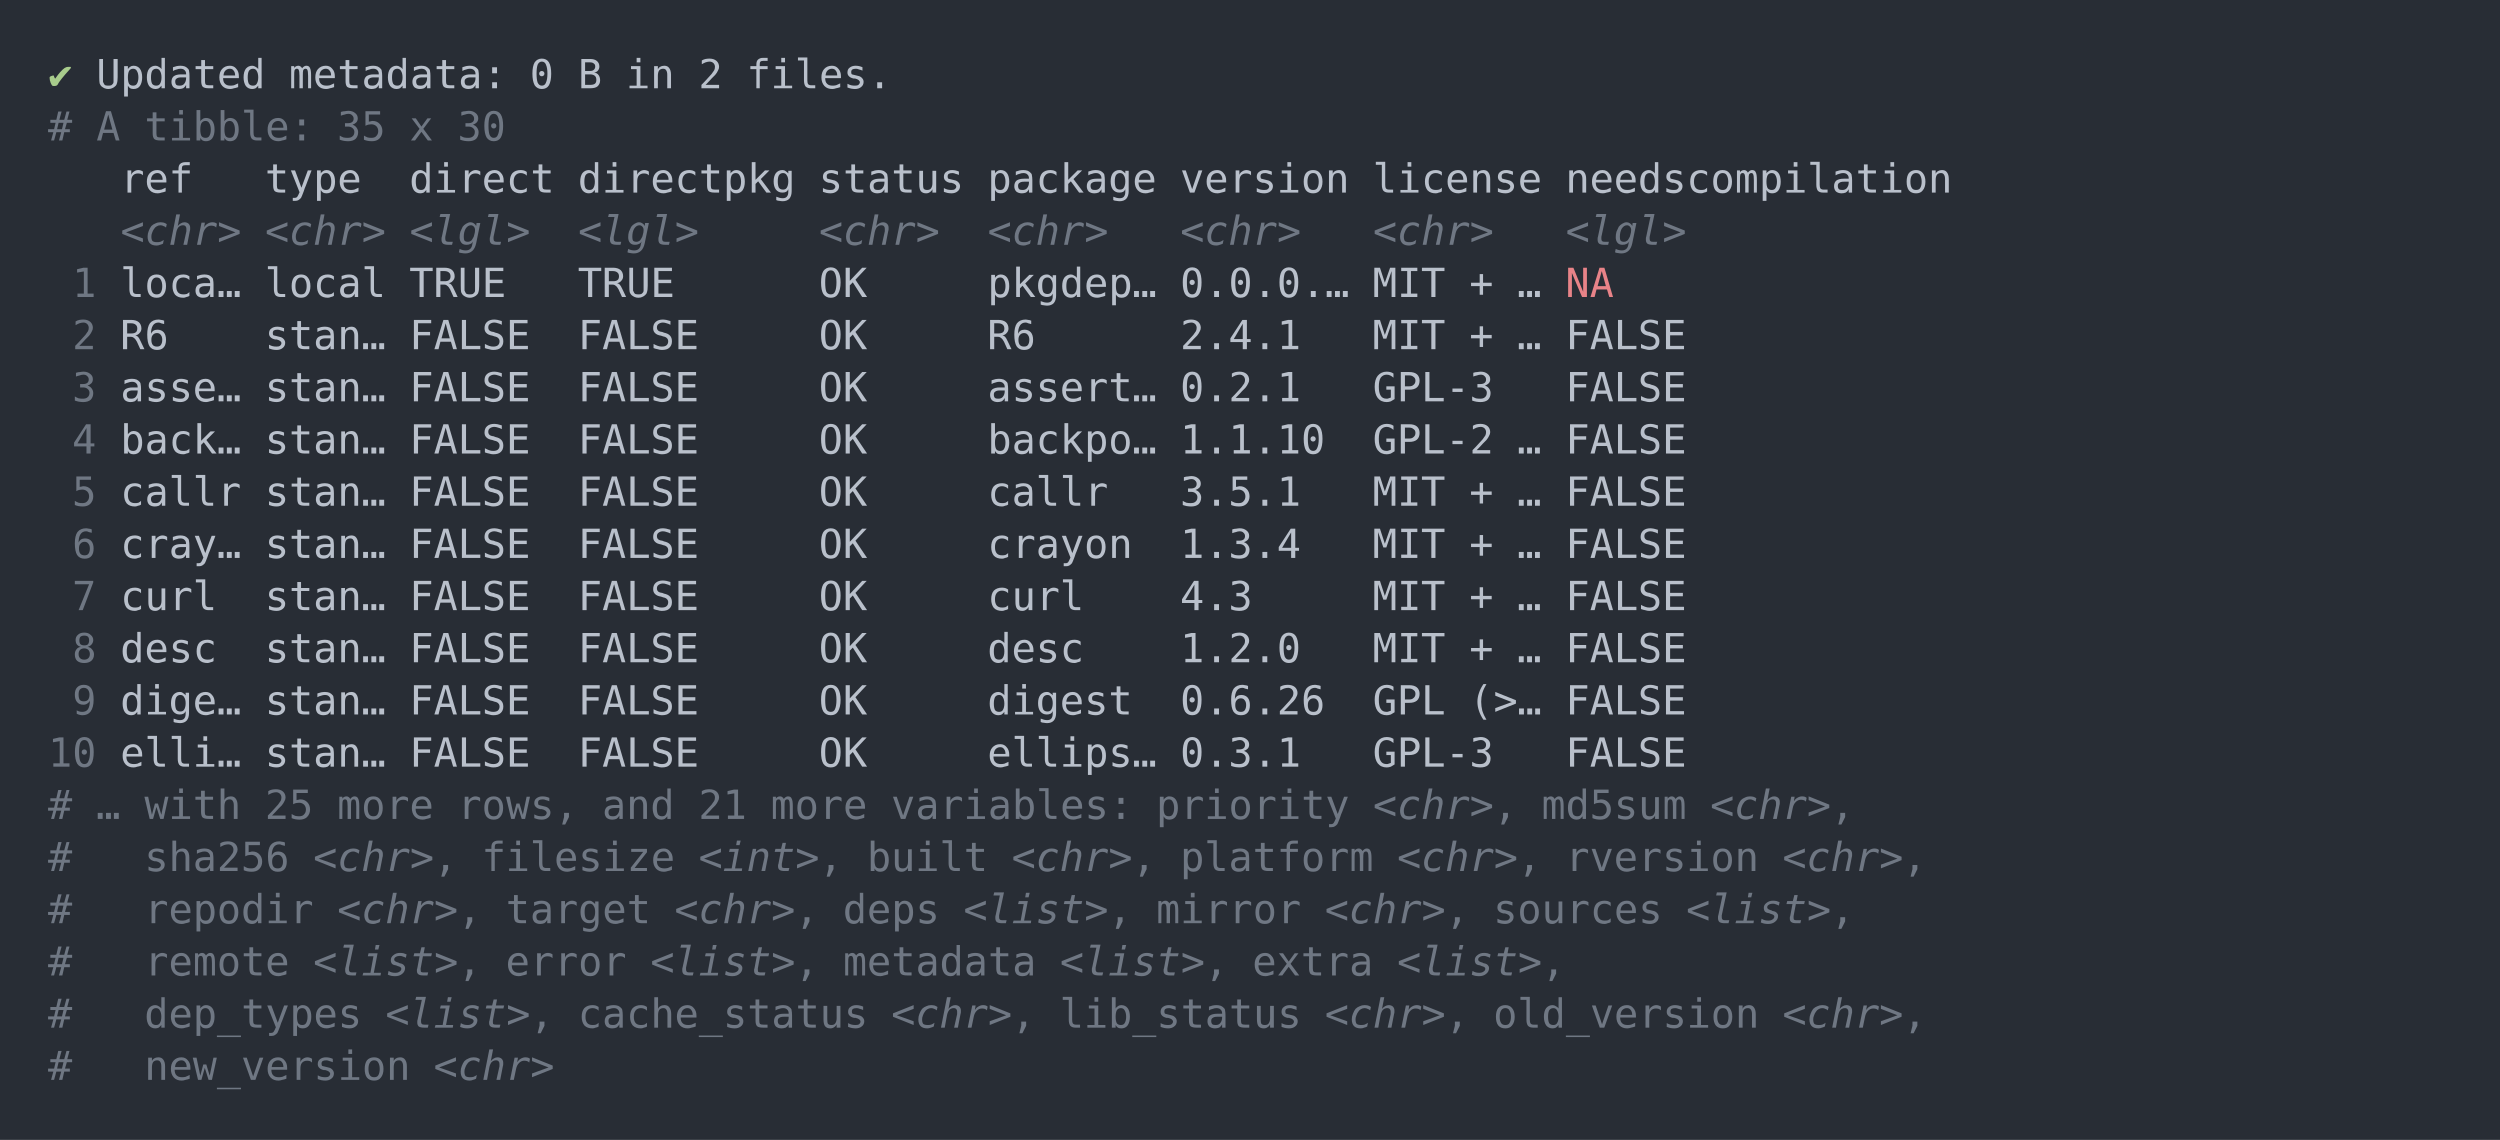
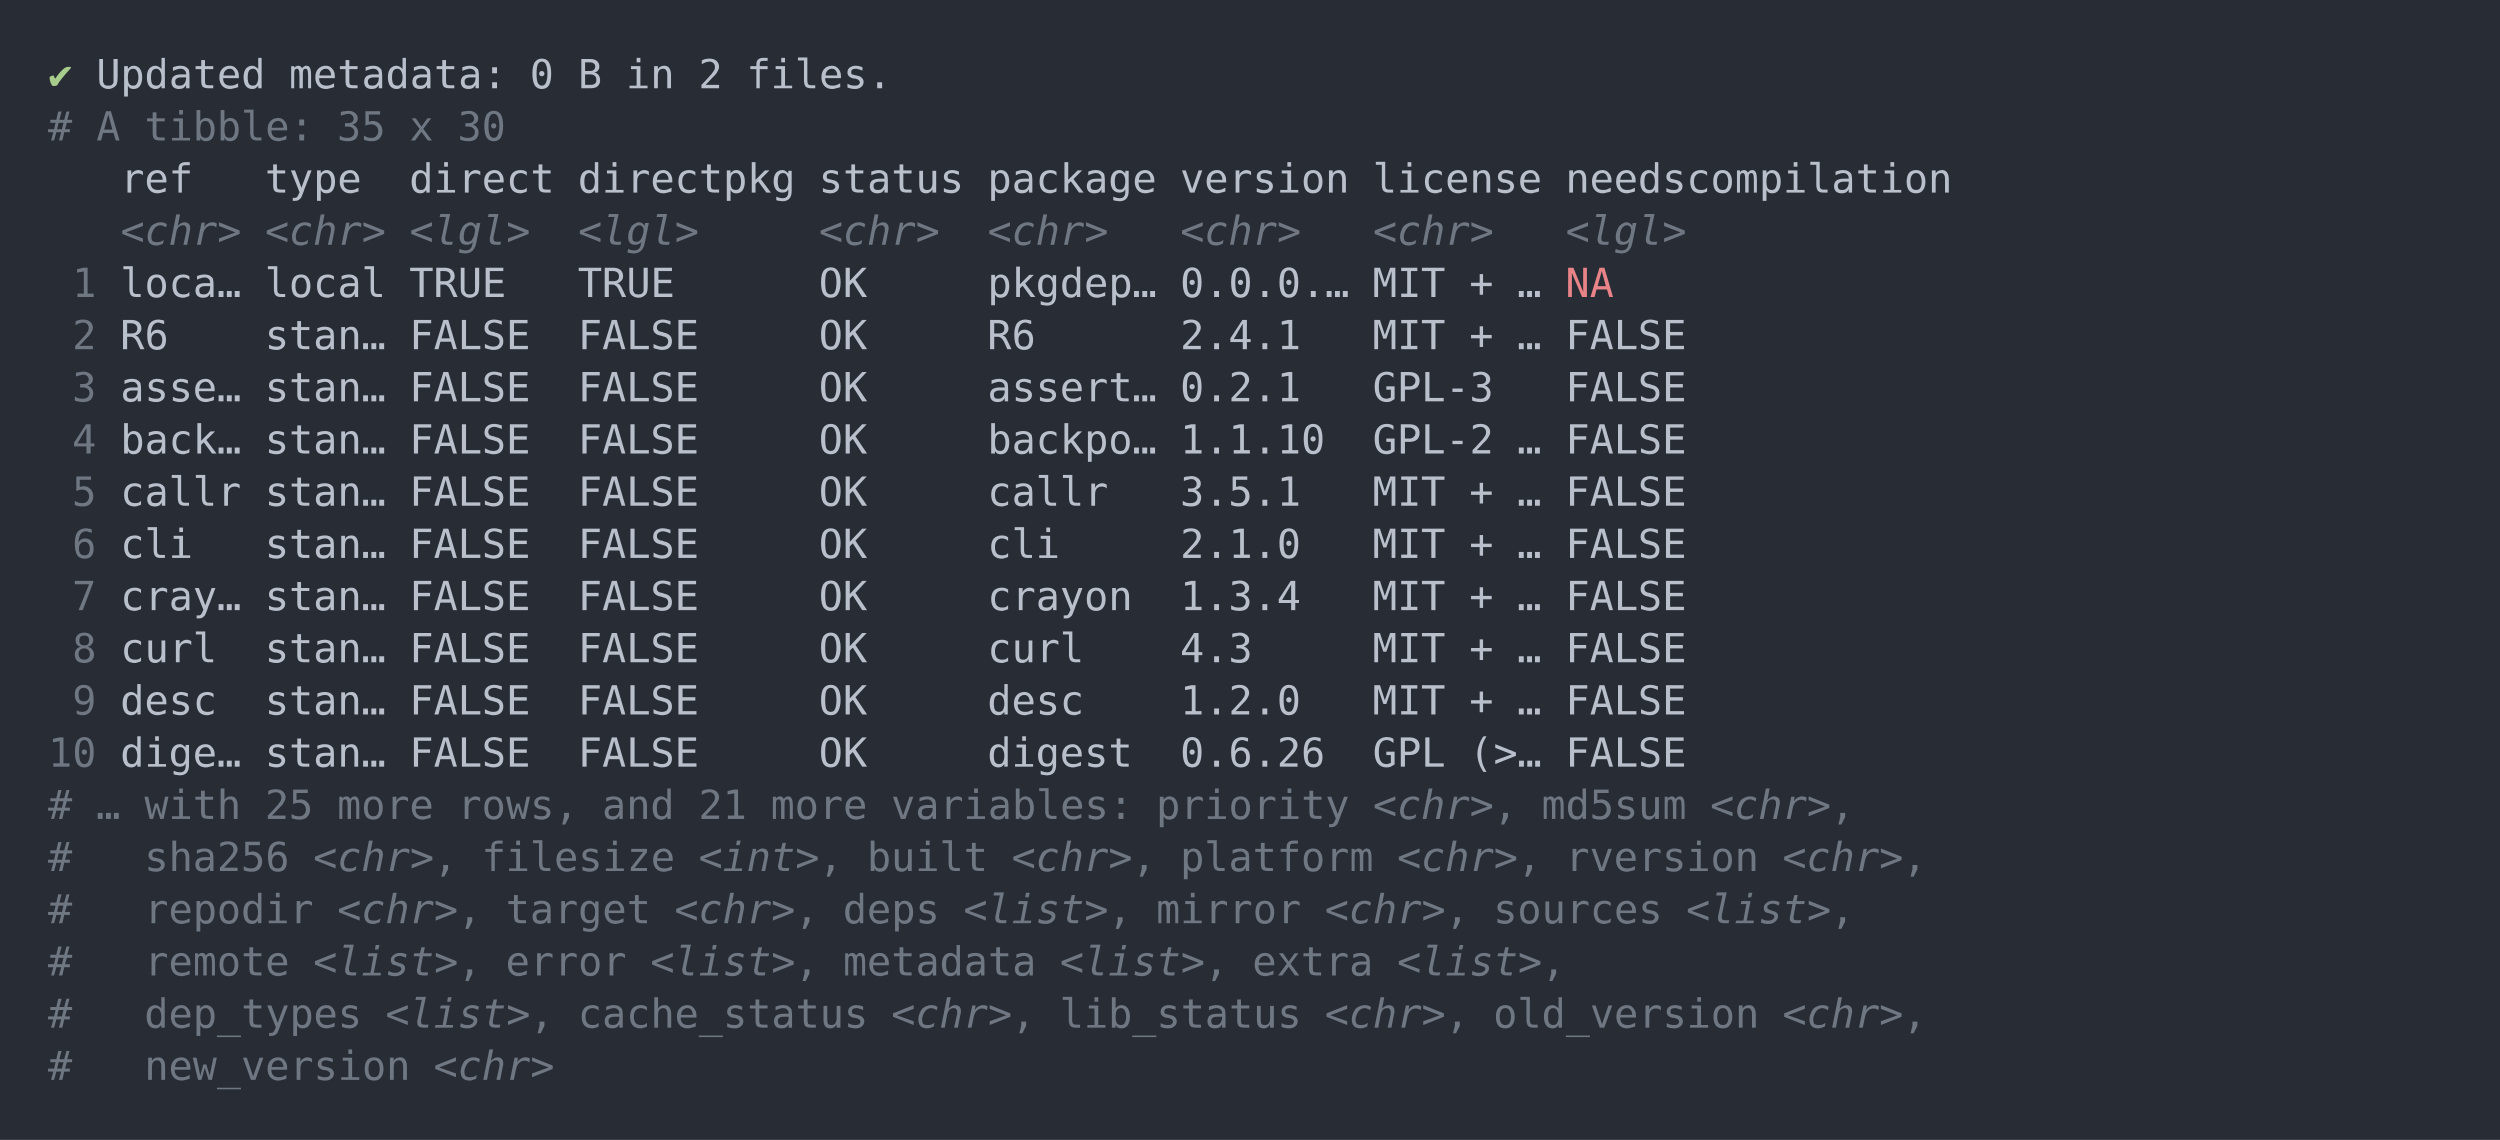
<svg xmlns="http://www.w3.org/2000/svg" xmlns:xlink="http://www.w3.org/1999/xlink" width="1040" height="474.2">
  <rect width="1040" height="474.2" rx="0" ry="0" class="a" />
  <svg height="434.2" viewBox="0 0 100 43.42" width="1000" x="20" y="20">
    <style>.a{fill:rgb(40,45,53)}.b{font-family:'Fira Code',Monaco,Consolas,Menlo,'Bitstream Vera Sans Mono','Powerline Symbols',monospace}.c{fill:transparent}.d{fill:rgb(168,204,140);white-space:pre}.e{fill:rgb(185,192,203);white-space:pre}.f{fill:rgb(111,119,131);white-space:pre}.g{fill:rgb(111,119,131);font-style:italic;white-space:pre}.h{fill:rgb(232,131,136);white-space:pre}</style>
    <g font-family="'Fira Code',Monaco,Consolas,Menlo,'Bitstream Vera Sans Mono','Powerline Symbols',monospace" font-size="1.67" class="b">
      <defs>
        <symbol id="a">
          <rect height="21" width="100" x="0" y="0" class="c" />
        </symbol>
      </defs>
      <rect height="43.42" width="100" class="a" />
      <svg x="0" y="0" width="100">
        <svg x="0">
          <use xlink:href="#a" />
          <text x="0" y="1.67" class="d">✔</text>
          <text x="2.004" y="1.67" class="e">Updated</text>
          <text x="10.02" y="1.67" class="e">metadata:</text>
          <text x="20.04" y="1.67" class="e">0</text>
          <text x="22.044" y="1.67" class="e">B</text>
          <text x="24.048" y="1.67" class="e">in</text>
          <text x="27.054" y="1.67" class="e">2</text>
          <text x="29.058" y="1.67" class="e">files.</text>
          <text x="0" y="3.841" class="f">#</text>
          <text x="2.004" y="3.841" class="f">A</text>
          <text x="4.008" y="3.841" class="f">tibble:</text>
          <text x="12.024" y="3.841" class="f">35</text>
          <text x="15.03" y="3.841" class="f">x</text>
          <text x="17.034" y="3.841" class="f">30</text>
          <text x="3.006" y="6.012" class="e">ref</text>
          <text x="9.018" y="6.012" class="e">type</text>
          <text x="15.03" y="6.012" class="e">direct</text>
          <text x="22.044" y="6.012" class="e">directpkg</text>
          <text x="32.064" y="6.012" class="e">status</text>
          <text x="39.078" y="6.012" class="e">package</text>
          <text x="47.094" y="6.012" class="e">version</text>
          <text x="55.11" y="6.012" class="e">license</text>
          <text x="63.126" y="6.012" class="e">needscompilation</text>
          <text x="3.006" y="8.183" class="g">&lt;chr&gt;</text>
          <text x="9.018" y="8.183" class="g">&lt;chr&gt;</text>
          <text x="15.03" y="8.183" class="g">&lt;lgl&gt;</text>
          <text x="22.044" y="8.183" class="g">&lt;lgl&gt;</text>
          <text x="32.064" y="8.183" class="g">&lt;chr&gt;</text>
          <text x="39.078" y="8.183" class="g">&lt;chr&gt;</text>
          <text x="47.094" y="8.183" class="g">&lt;chr&gt;</text>
          <text x="55.11" y="8.183" class="g">&lt;chr&gt;</text>
          <text x="63.126" y="8.183" class="g">&lt;lgl&gt;</text>
          <text x="1.002" y="10.354" class="f">1</text>
          <text x="3.006" y="10.354" class="e">loca…</text>
          <text x="9.018" y="10.354" class="e">local</text>
          <text x="15.03" y="10.354" class="e">TRUE</text>
          <text x="22.044" y="10.354" class="e">TRUE</text>
          <text x="32.064" y="10.354" class="e">OK</text>
          <text x="39.078" y="10.354" class="e">pkgdep…</text>
          <text x="47.094" y="10.354" class="e">0.0.0.…</text>
          <text x="55.11" y="10.354" class="e">MIT</text>
          <text x="59.118" y="10.354" class="e">+</text>
          <text x="61.122" y="10.354" class="e">…</text>
          <text x="63.126" y="10.354" class="h">NA</text>
          <text x="1.002" y="12.525" class="f">2</text>
          <text x="3.006" y="12.525" class="e">R6</text>
          <text x="9.018" y="12.525" class="e">stan…</text>
          <text x="15.03" y="12.525" class="e">FALSE</text>
          <text x="22.044" y="12.525" class="e">FALSE</text>
          <text x="32.064" y="12.525" class="e">OK</text>
          <text x="39.078" y="12.525" class="e">R6</text>
          <text x="47.094" y="12.525" class="e">2.4.1</text>
          <text x="55.11" y="12.525" class="e">MIT</text>
          <text x="59.118" y="12.525" class="e">+</text>
          <text x="61.122" y="12.525" class="e">…</text>
          <text x="63.126" y="12.525" class="e">FALSE</text>
          <text x="1.002" y="14.696" class="f">3</text>
          <text x="3.006" y="14.696" class="e">asse…</text>
          <text x="9.018" y="14.696" class="e">stan…</text>
          <text x="15.03" y="14.696" class="e">FALSE</text>
          <text x="22.044" y="14.696" class="e">FALSE</text>
          <text x="32.064" y="14.696" class="e">OK</text>
          <text x="39.078" y="14.696" class="e">assert…</text>
          <text x="47.094" y="14.696" class="e">0.2.1</text>
          <text x="55.11" y="14.696" class="e">GPL-3</text>
          <text x="63.126" y="14.696" class="e">FALSE</text>
          <text x="1.002" y="16.867" class="f">4</text>
          <text x="3.006" y="16.867" class="e">back…</text>
          <text x="9.018" y="16.867" class="e">stan…</text>
          <text x="15.03" y="16.867" class="e">FALSE</text>
          <text x="22.044" y="16.867" class="e">FALSE</text>
          <text x="32.064" y="16.867" class="e">OK</text>
          <text x="39.078" y="16.867" class="e">backpo…</text>
          <text x="47.094" y="16.867" class="e">1.1.10</text>
          <text x="55.11" y="16.867" class="e">GPL-2</text>
          <text x="61.122" y="16.867" class="e">…</text>
          <text x="63.126" y="16.867" class="e">FALSE</text>
          <text x="1.002" y="19.038" class="f">5</text>
          <text x="3.006" y="19.038" class="e">callr</text>
          <text x="9.018" y="19.038" class="e">stan…</text>
          <text x="15.03" y="19.038" class="e">FALSE</text>
          <text x="22.044" y="19.038" class="e">FALSE</text>
          <text x="32.064" y="19.038" class="e">OK</text>
          <text x="39.078" y="19.038" class="e">callr</text>
          <text x="47.094" y="19.038" class="e">3.5.1</text>
          <text x="55.11" y="19.038" class="e">MIT</text>
          <text x="59.118" y="19.038" class="e">+</text>
          <text x="61.122" y="19.038" class="e">…</text>
          <text x="63.126" y="19.038" class="e">FALSE</text>
          <text x="1.002" y="21.209" class="f">6</text>
-           <text x="3.006" y="21.209" class="e">cray…</text>
+           <text x="3.006" y="21.209" class="e">cli</text>
          <text x="9.018" y="21.209" class="e">stan…</text>
          <text x="15.03" y="21.209" class="e">FALSE</text>
          <text x="22.044" y="21.209" class="e">FALSE</text>
          <text x="32.064" y="21.209" class="e">OK</text>
-           <text x="39.078" y="21.209" class="e">crayon</text>
-           <text x="47.094" y="21.209" class="e">1.3.4</text>
+           <text x="39.078" y="21.209" class="e">cli</text>
+           <text x="47.094" y="21.209" class="e">2.1.0</text>
          <text x="55.11" y="21.209" class="e">MIT</text>
          <text x="59.118" y="21.209" class="e">+</text>
          <text x="61.122" y="21.209" class="e">…</text>
          <text x="63.126" y="21.209" class="e">FALSE</text>
          <text x="1.002" y="23.38" class="f">7</text>
-           <text x="3.006" y="23.38" class="e">curl</text>
+           <text x="3.006" y="23.38" class="e">cray…</text>
          <text x="9.018" y="23.38" class="e">stan…</text>
          <text x="15.03" y="23.38" class="e">FALSE</text>
          <text x="22.044" y="23.38" class="e">FALSE</text>
          <text x="32.064" y="23.38" class="e">OK</text>
-           <text x="39.078" y="23.38" class="e">curl</text>
-           <text x="47.094" y="23.38" class="e">4.3</text>
+           <text x="39.078" y="23.38" class="e">crayon</text>
+           <text x="47.094" y="23.38" class="e">1.3.4</text>
          <text x="55.11" y="23.38" class="e">MIT</text>
          <text x="59.118" y="23.38" class="e">+</text>
          <text x="61.122" y="23.38" class="e">…</text>
          <text x="63.126" y="23.38" class="e">FALSE</text>
          <text x="1.002" y="25.551" class="f">8</text>
-           <text x="3.006" y="25.551" class="e">desc</text>
+           <text x="3.006" y="25.551" class="e">curl</text>
          <text x="9.018" y="25.551" class="e">stan…</text>
          <text x="15.03" y="25.551" class="e">FALSE</text>
          <text x="22.044" y="25.551" class="e">FALSE</text>
          <text x="32.064" y="25.551" class="e">OK</text>
-           <text x="39.078" y="25.551" class="e">desc</text>
-           <text x="47.094" y="25.551" class="e">1.2.0</text>
+           <text x="39.078" y="25.551" class="e">curl</text>
+           <text x="47.094" y="25.551" class="e">4.3</text>
          <text x="55.11" y="25.551" class="e">MIT</text>
          <text x="59.118" y="25.551" class="e">+</text>
          <text x="61.122" y="25.551" class="e">…</text>
          <text x="63.126" y="25.551" class="e">FALSE</text>
          <text x="1.002" y="27.722" class="f">9</text>
-           <text x="3.006" y="27.722" class="e">dige…</text>
+           <text x="3.006" y="27.722" class="e">desc</text>
          <text x="9.018" y="27.722" class="e">stan…</text>
          <text x="15.03" y="27.722" class="e">FALSE</text>
          <text x="22.044" y="27.722" class="e">FALSE</text>
          <text x="32.064" y="27.722" class="e">OK</text>
-           <text x="39.078" y="27.722" class="e">digest</text>
-           <text x="47.094" y="27.722" class="e">0.6.26</text>
-           <text x="55.11" y="27.722" class="e">GPL</text>
-           <text x="59.118" y="27.722" class="e">(&gt;…</text>
+           <text x="39.078" y="27.722" class="e">desc</text>
+           <text x="47.094" y="27.722" class="e">1.2.0</text>
+           <text x="55.11" y="27.722" class="e">MIT</text>
+           <text x="59.118" y="27.722" class="e">+</text>
+           <text x="61.122" y="27.722" class="e">…</text>
          <text x="63.126" y="27.722" class="e">FALSE</text>
          <text x="0" y="29.893" class="f">10</text>
-           <text x="3.006" y="29.893" class="e">elli…</text>
+           <text x="3.006" y="29.893" class="e">dige…</text>
          <text x="9.018" y="29.893" class="e">stan…</text>
          <text x="15.03" y="29.893" class="e">FALSE</text>
          <text x="22.044" y="29.893" class="e">FALSE</text>
          <text x="32.064" y="29.893" class="e">OK</text>
-           <text x="39.078" y="29.893" class="e">ellips…</text>
-           <text x="47.094" y="29.893" class="e">0.3.1</text>
-           <text x="55.11" y="29.893" class="e">GPL-3</text>
+           <text x="39.078" y="29.893" class="e">digest</text>
+           <text x="47.094" y="29.893" class="e">0.6.26</text>
+           <text x="55.11" y="29.893" class="e">GPL</text>
+           <text x="59.118" y="29.893" class="e">(&gt;…</text>
          <text x="63.126" y="29.893" class="e">FALSE</text>
          <text x="0" y="32.064" class="f">#</text>
          <text x="2.004" y="32.064" class="f">…</text>
          <text x="4.008" y="32.064" class="f">with</text>
          <text x="9.018" y="32.064" class="f">25</text>
          <text x="12.024" y="32.064" class="f">more</text>
          <text x="17.034" y="32.064" class="f">rows,</text>
          <text x="23.046" y="32.064" class="f">and</text>
          <text x="27.054" y="32.064" class="f">21</text>
          <text x="30.06" y="32.064" class="f">more</text>
          <text x="35.07" y="32.064" class="f">variables:</text>
          <text x="46.092" y="32.064" class="f">priority</text>
          <text x="55.11" y="32.064" class="g">&lt;chr&gt;</text>
          <text x="60.12" y="32.064" class="f">,</text>
          <text x="62.124" y="32.064" class="f">md5sum</text>
          <text x="69.138" y="32.064" class="g">&lt;chr&gt;</text>
          <text x="74.148" y="32.064" class="f">,</text>
          <text x="0" y="34.235" class="f">#</text>
          <text x="4.008" y="34.235" class="f">sha256</text>
          <text x="11.022" y="34.235" class="g">&lt;chr&gt;</text>
          <text x="16.032" y="34.235" class="f">,</text>
          <text x="18.036" y="34.235" class="f">filesize</text>
          <text x="27.054" y="34.235" class="g">&lt;int&gt;</text>
          <text x="32.064" y="34.235" class="f">,</text>
          <text x="34.068" y="34.235" class="f">built</text>
          <text x="40.08" y="34.235" class="g">&lt;chr&gt;</text>
          <text x="45.09" y="34.235" class="f">,</text>
          <text x="47.094" y="34.235" class="f">platform</text>
          <text x="56.112" y="34.235" class="g">&lt;chr&gt;</text>
          <text x="61.122" y="34.235" class="f">,</text>
          <text x="63.126" y="34.235" class="f">rversion</text>
          <text x="72.144" y="34.235" class="g">&lt;chr&gt;</text>
          <text x="77.154" y="34.235" class="f">,</text>
          <text x="0" y="36.406" class="f">#</text>
          <text x="4.008" y="36.406" class="f">repodir</text>
          <text x="12.024" y="36.406" class="g">&lt;chr&gt;</text>
          <text x="17.034" y="36.406" class="f">,</text>
          <text x="19.038" y="36.406" class="f">target</text>
          <text x="26.052" y="36.406" class="g">&lt;chr&gt;</text>
          <text x="31.062" y="36.406" class="f">,</text>
          <text x="33.066" y="36.406" class="f">deps</text>
          <text x="38.076" y="36.406" class="g">&lt;list&gt;</text>
          <text x="44.088" y="36.406" class="f">,</text>
          <text x="46.092" y="36.406" class="f">mirror</text>
          <text x="53.106" y="36.406" class="g">&lt;chr&gt;</text>
          <text x="58.116" y="36.406" class="f">,</text>
          <text x="60.12" y="36.406" class="f">sources</text>
          <text x="68.136" y="36.406" class="g">&lt;list&gt;</text>
          <text x="74.148" y="36.406" class="f">,</text>
          <text x="0" y="38.577" class="f">#</text>
          <text x="4.008" y="38.577" class="f">remote</text>
          <text x="11.022" y="38.577" class="g">&lt;list&gt;</text>
          <text x="17.034" y="38.577" class="f">,</text>
          <text x="19.038" y="38.577" class="f">error</text>
          <text x="25.05" y="38.577" class="g">&lt;list&gt;</text>
          <text x="31.062" y="38.577" class="f">,</text>
          <text x="33.066" y="38.577" class="f">metadata</text>
          <text x="42.084" y="38.577" class="g">&lt;list&gt;</text>
          <text x="48.096" y="38.577" class="f">,</text>
          <text x="50.1" y="38.577" class="f">extra</text>
          <text x="56.112" y="38.577" class="g">&lt;list&gt;</text>
          <text x="62.124" y="38.577" class="f">,</text>
          <text x="0" y="40.748" class="f">#</text>
          <text x="4.008" y="40.748" class="f">dep_types</text>
          <text x="14.028" y="40.748" class="g">&lt;list&gt;</text>
          <text x="20.04" y="40.748" class="f">,</text>
          <text x="22.044" y="40.748" class="f">cache_status</text>
          <text x="35.07" y="40.748" class="g">&lt;chr&gt;</text>
          <text x="40.08" y="40.748" class="f">,</text>
          <text x="42.084" y="40.748" class="f">lib_status</text>
          <text x="53.106" y="40.748" class="g">&lt;chr&gt;</text>
          <text x="58.116" y="40.748" class="f">,</text>
          <text x="60.12" y="40.748" class="f">old_version</text>
          <text x="72.144" y="40.748" class="g">&lt;chr&gt;</text>
          <text x="77.154" y="40.748" class="f">,</text>
          <text x="0" y="42.919" class="f">#</text>
          <text x="4.008" y="42.919" class="f">new_version</text>
          <text x="16.032" y="42.919" class="g">&lt;chr&gt;</text>
        </svg>
      </svg>
    </g>
  </svg>
</svg>
